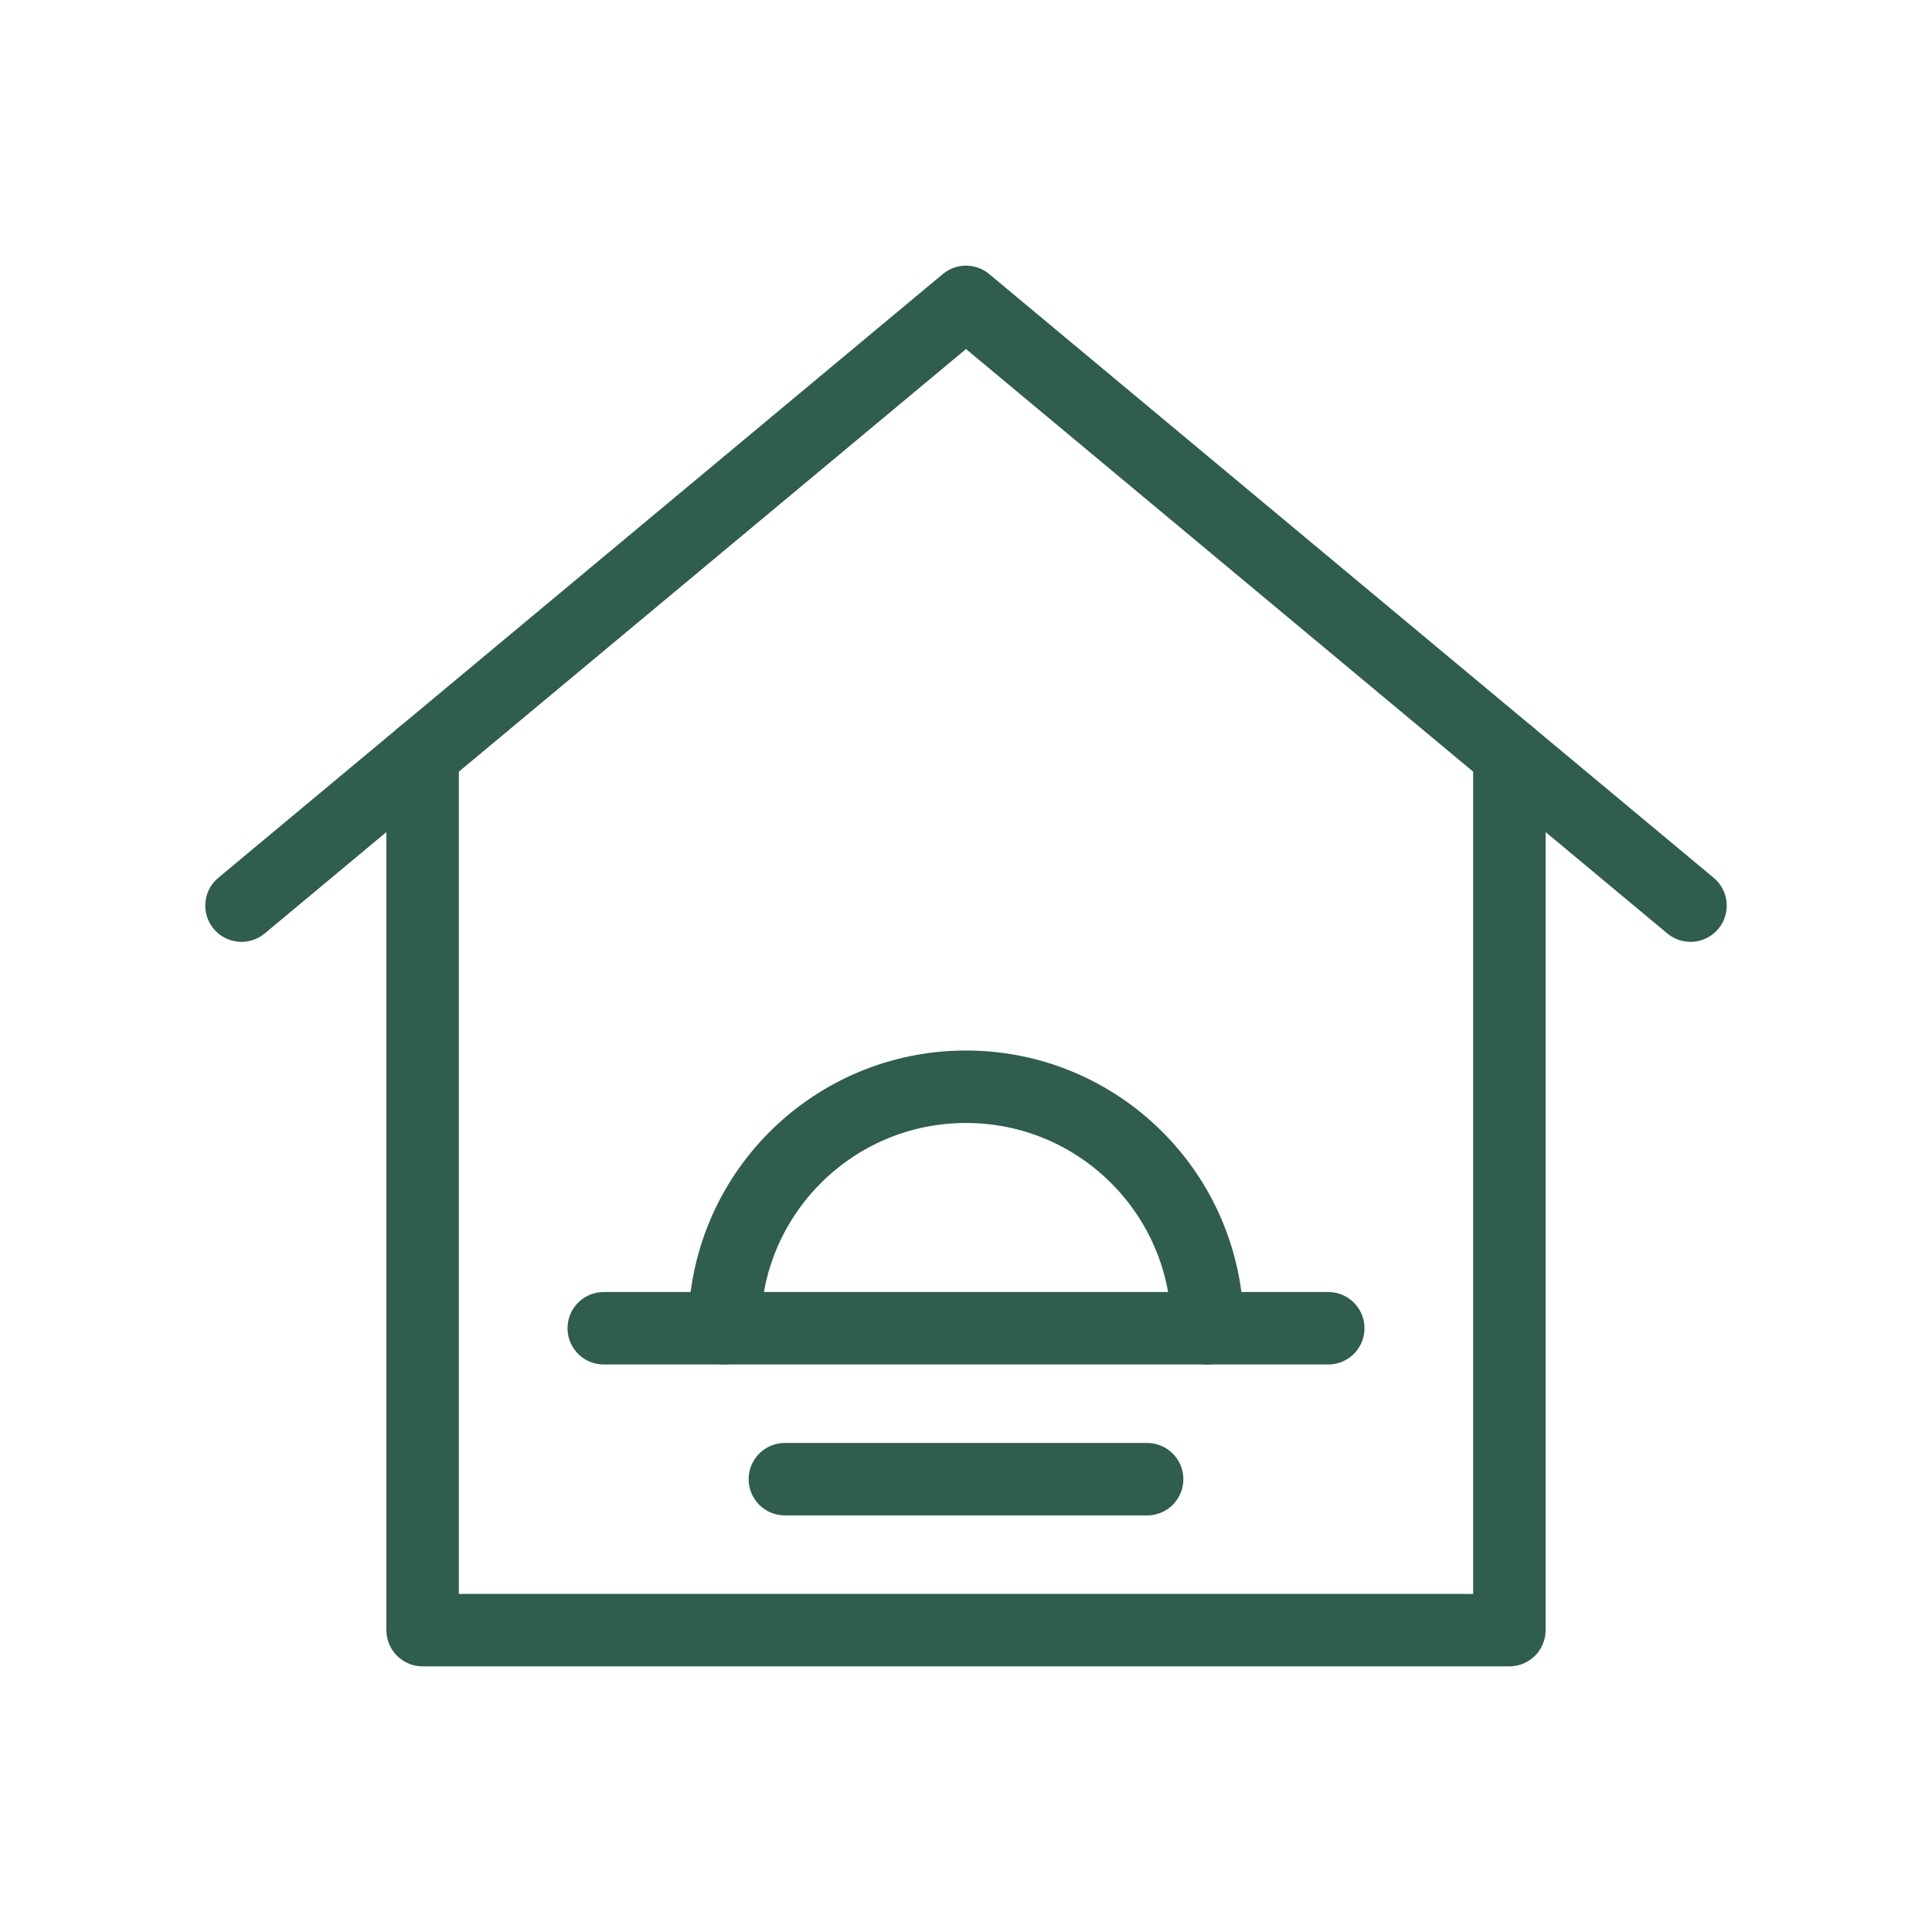
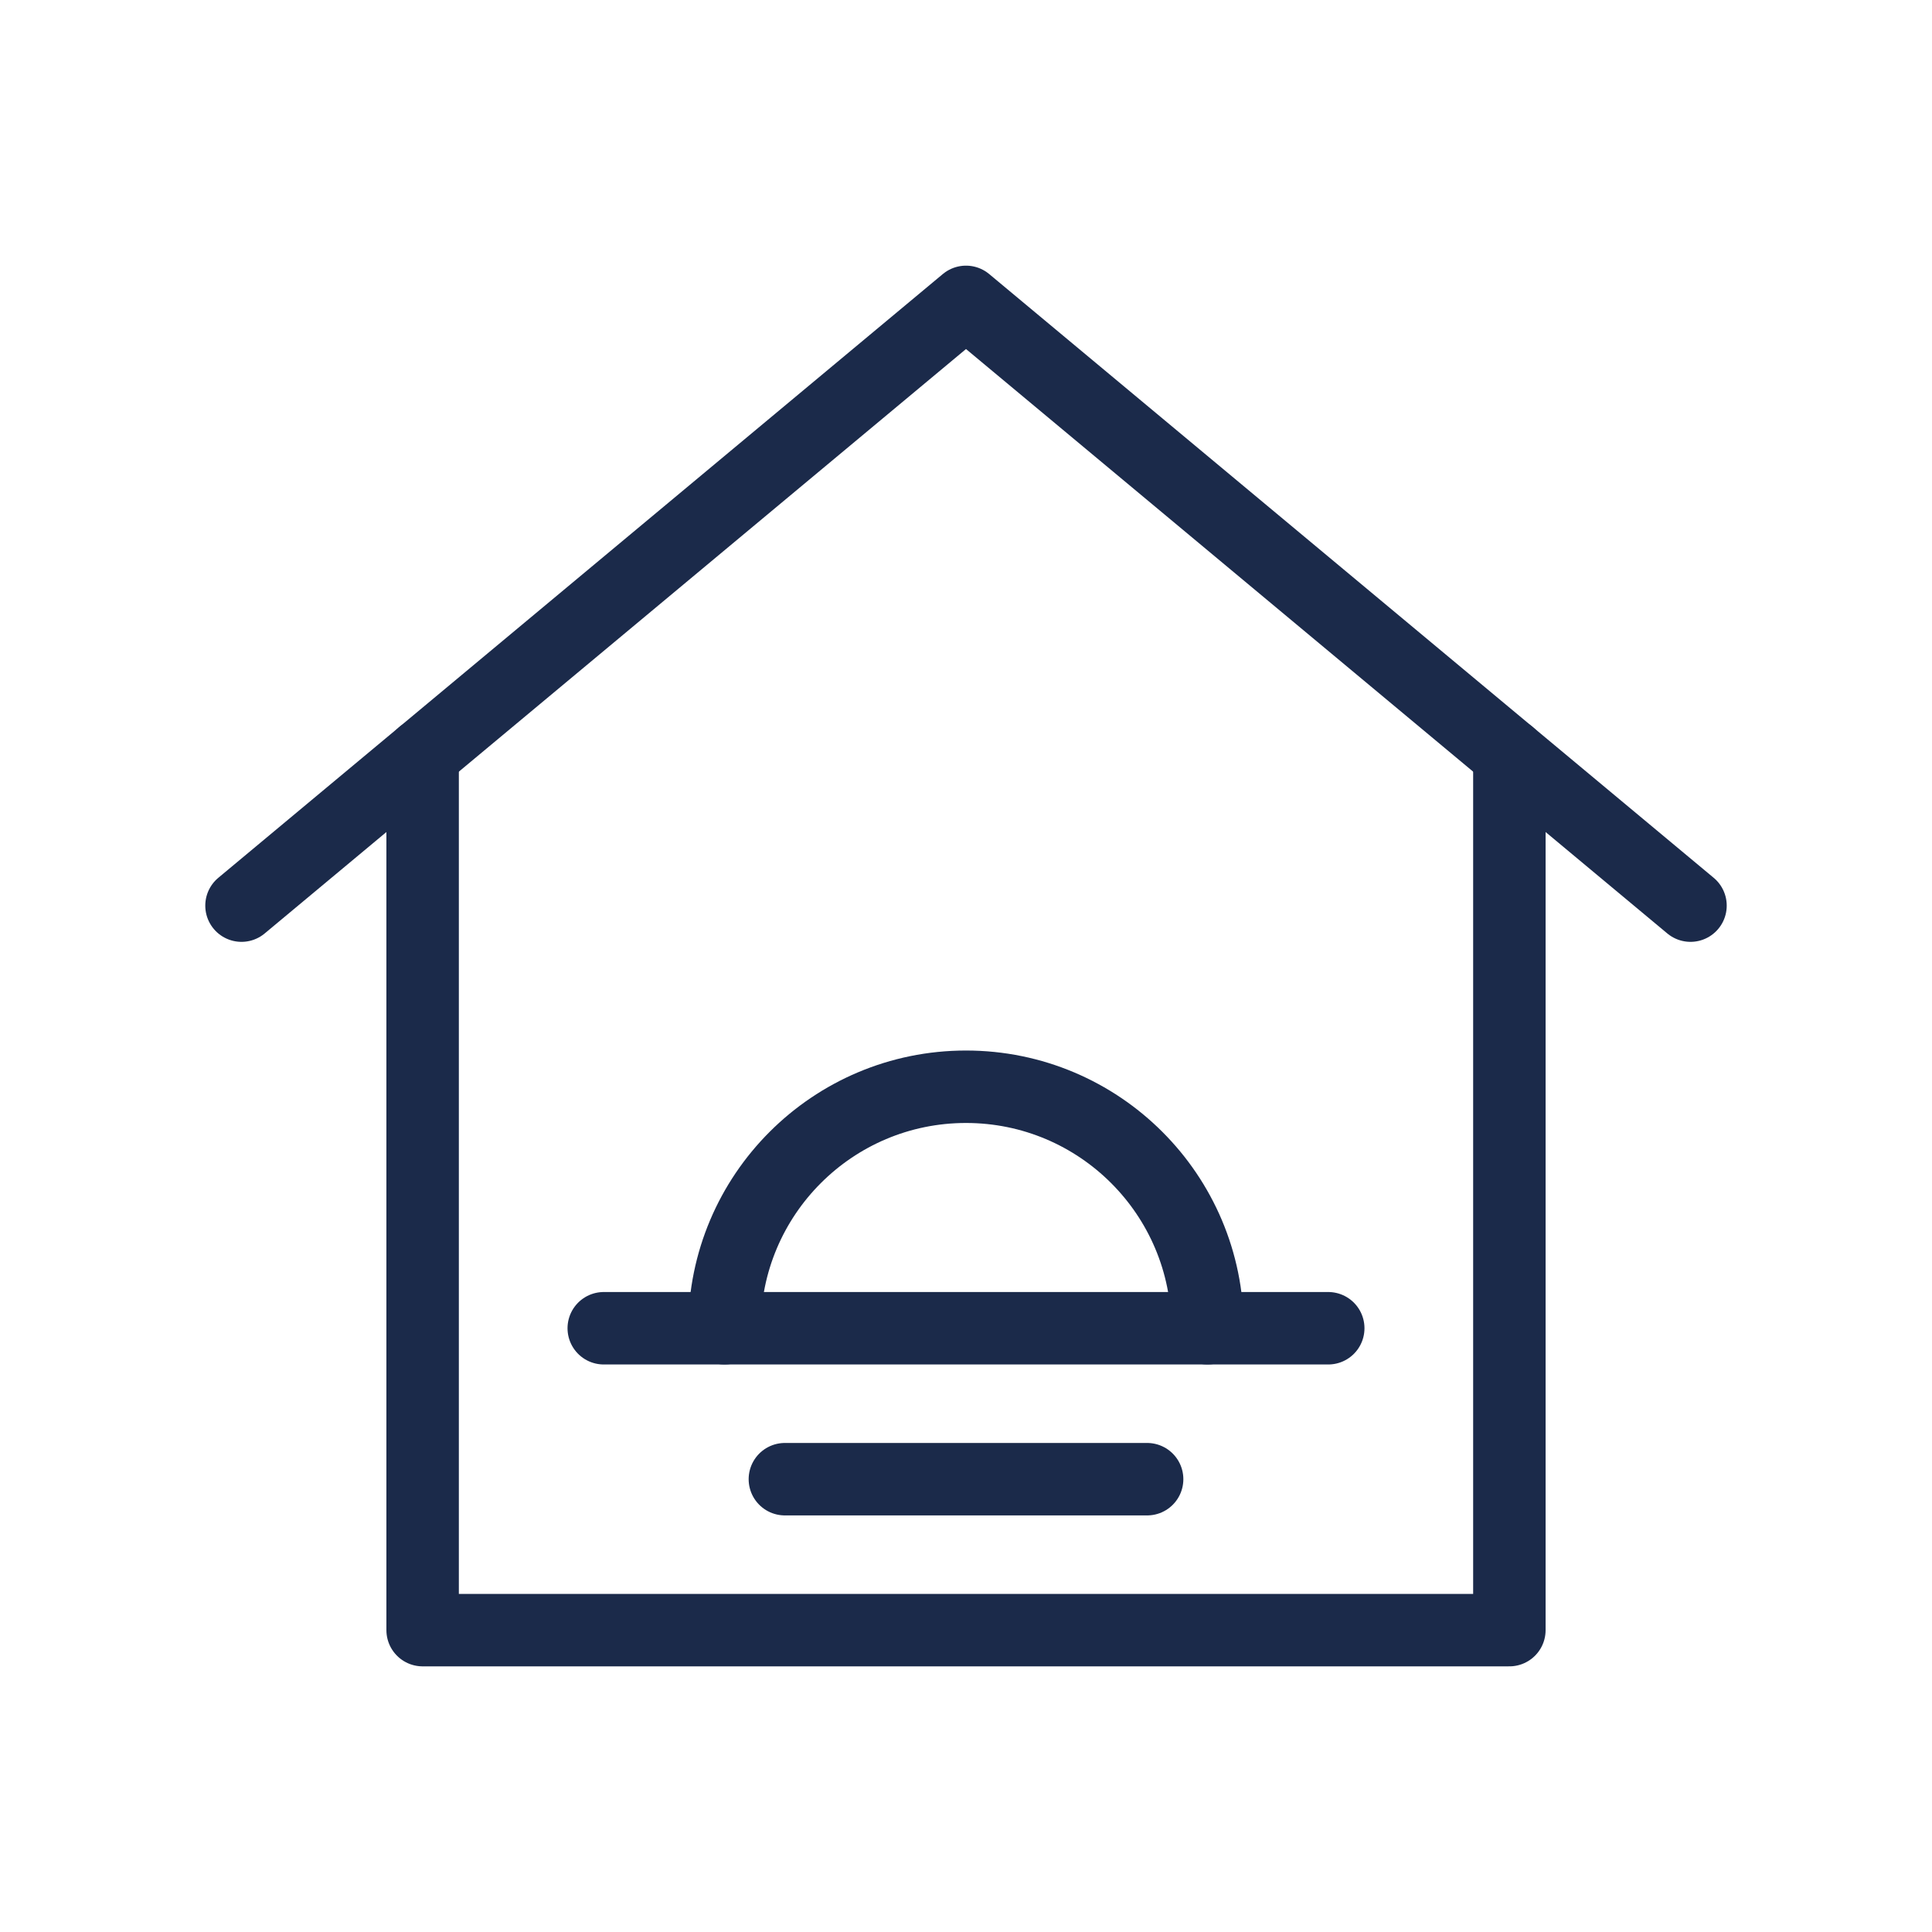
- <svg xmlns="http://www.w3.org/2000/svg" viewBox="0 0 64 64" fill="none" stroke="#2F5D50" stroke-width="2.4" stroke-linecap="round" stroke-linejoin="round">
+ <svg xmlns="http://www.w3.org/2000/svg" viewBox="0 0 64 64" fill="none" stroke="#1B2A4A" stroke-width="2.4" stroke-linecap="round" stroke-linejoin="round">
  <path d="M8 30 32 10l24 20" />
  <path d="M14 25v29h36V25" />
  <path d="M24 44a8 8 0 0 1 16 0" />
  <path d="M20 44h24" />
  <path d="M26 49h12" />
</svg>
